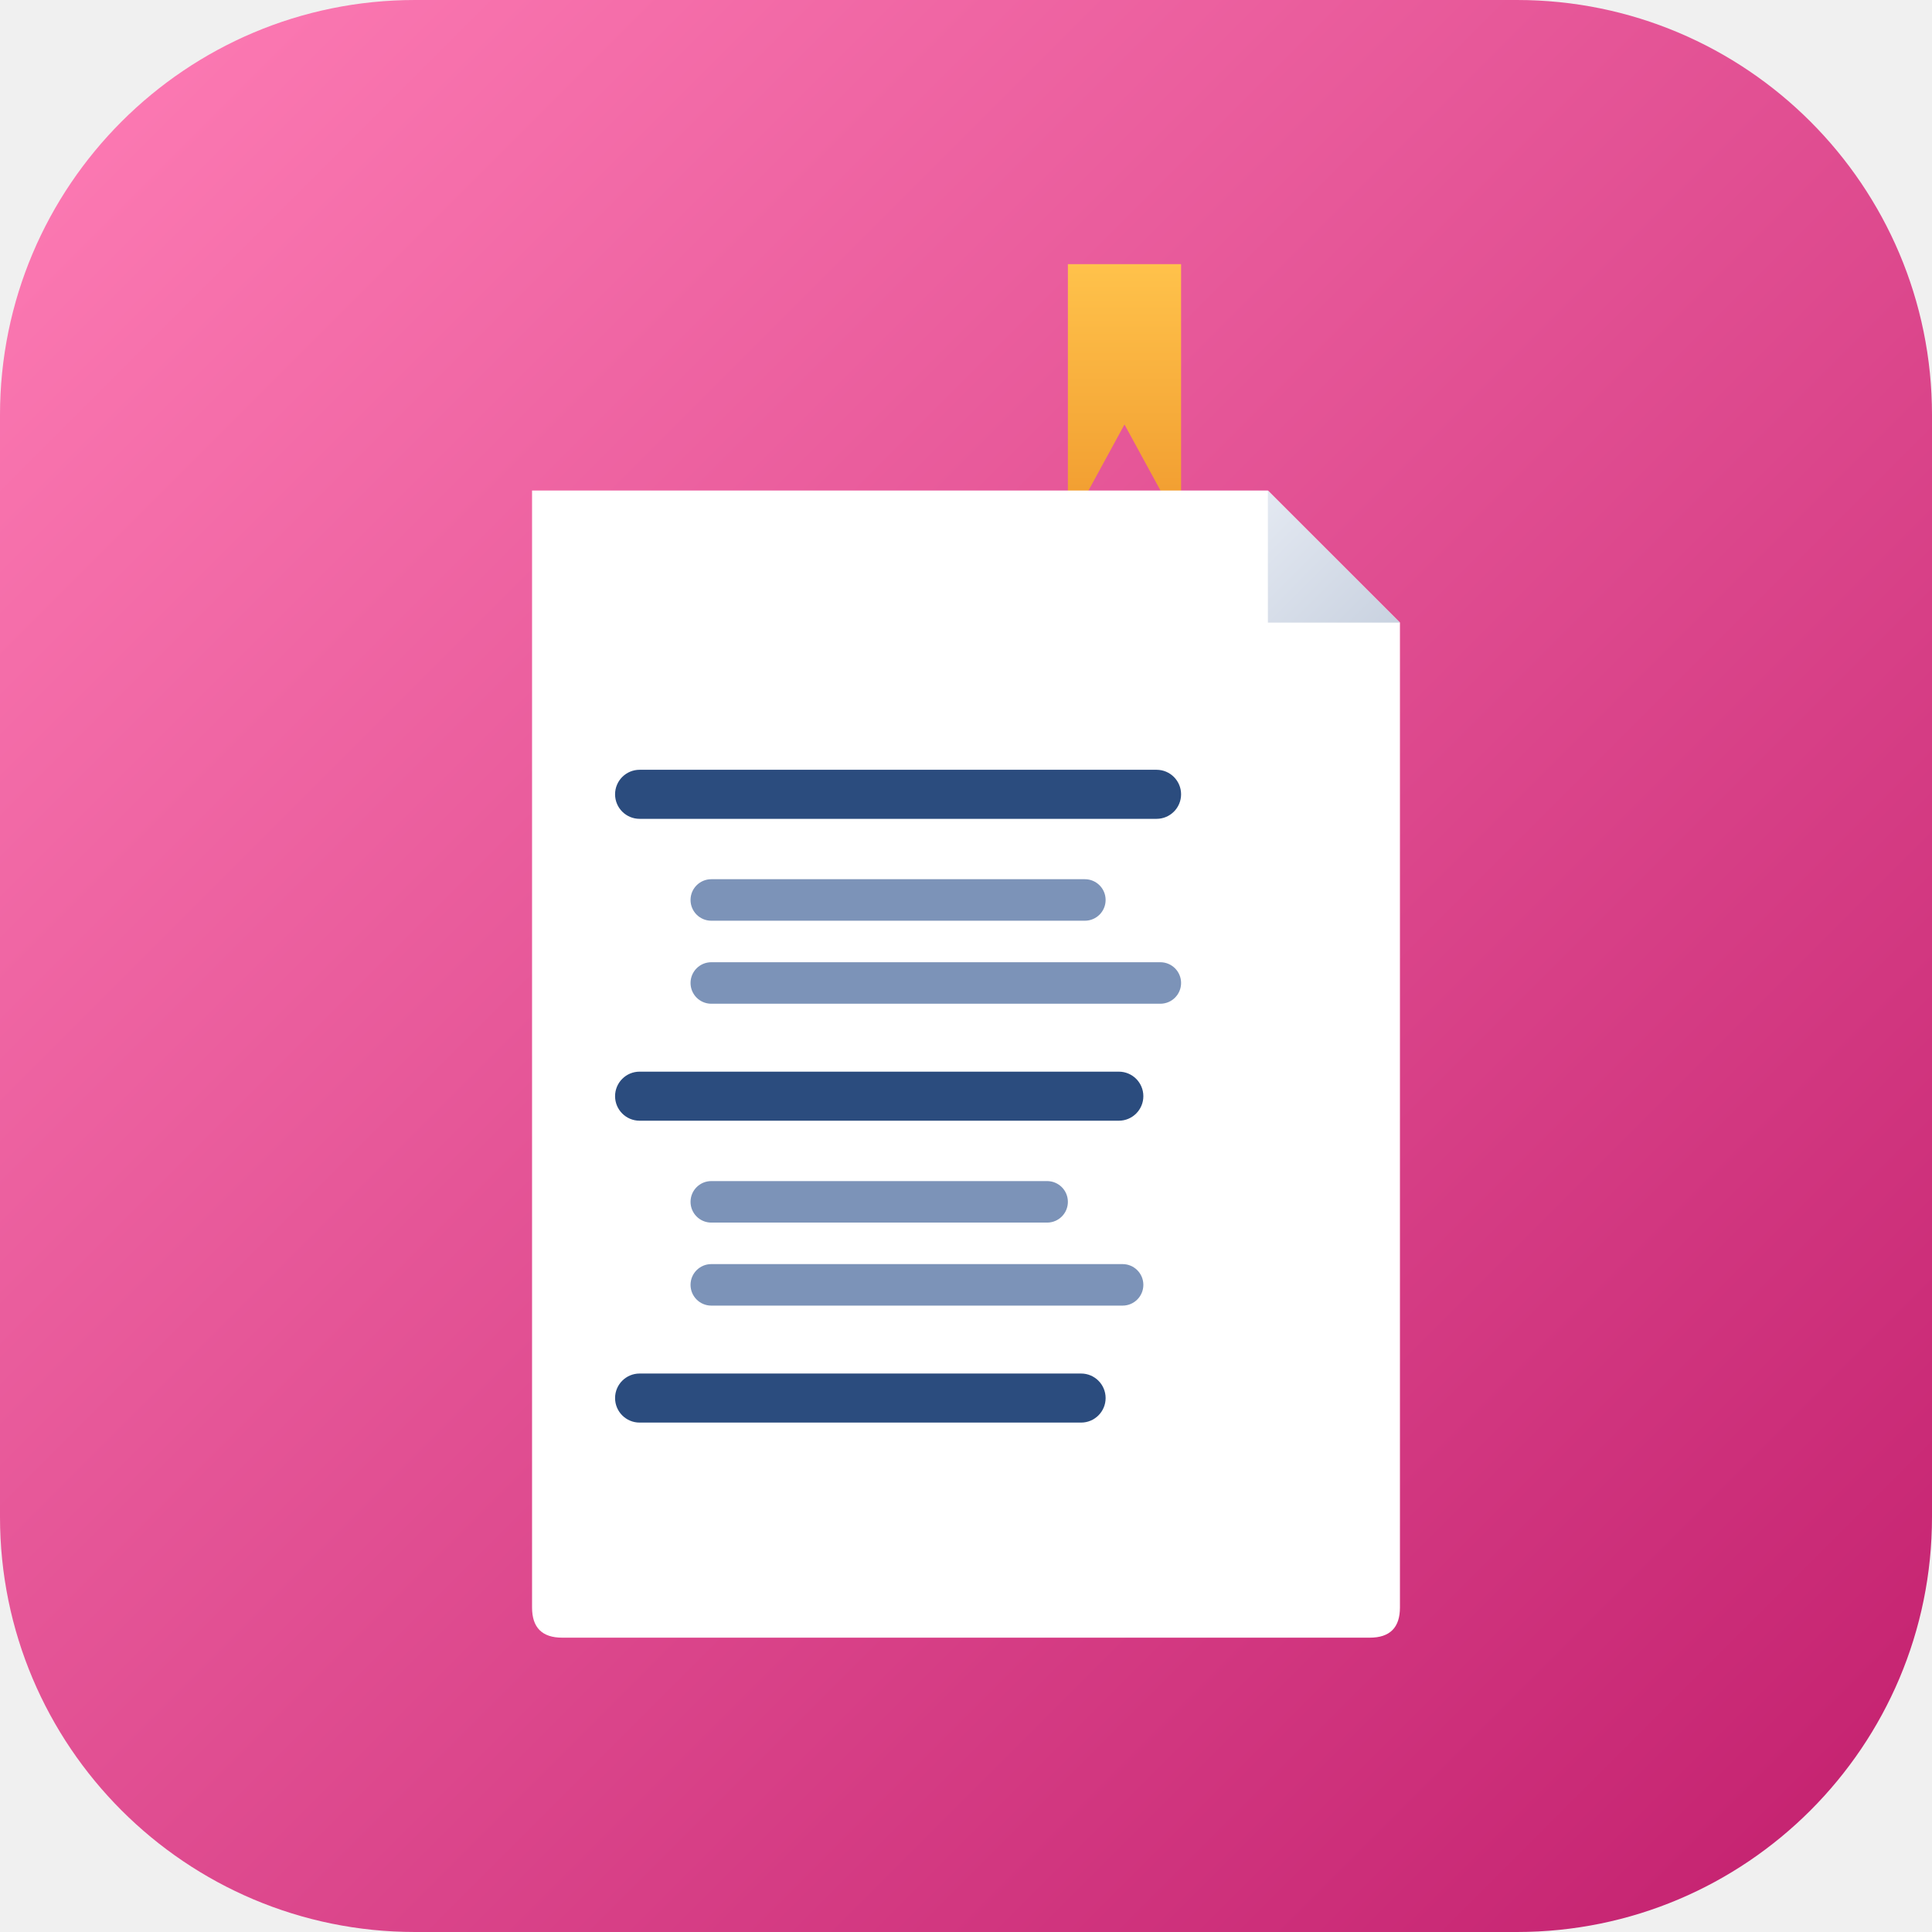
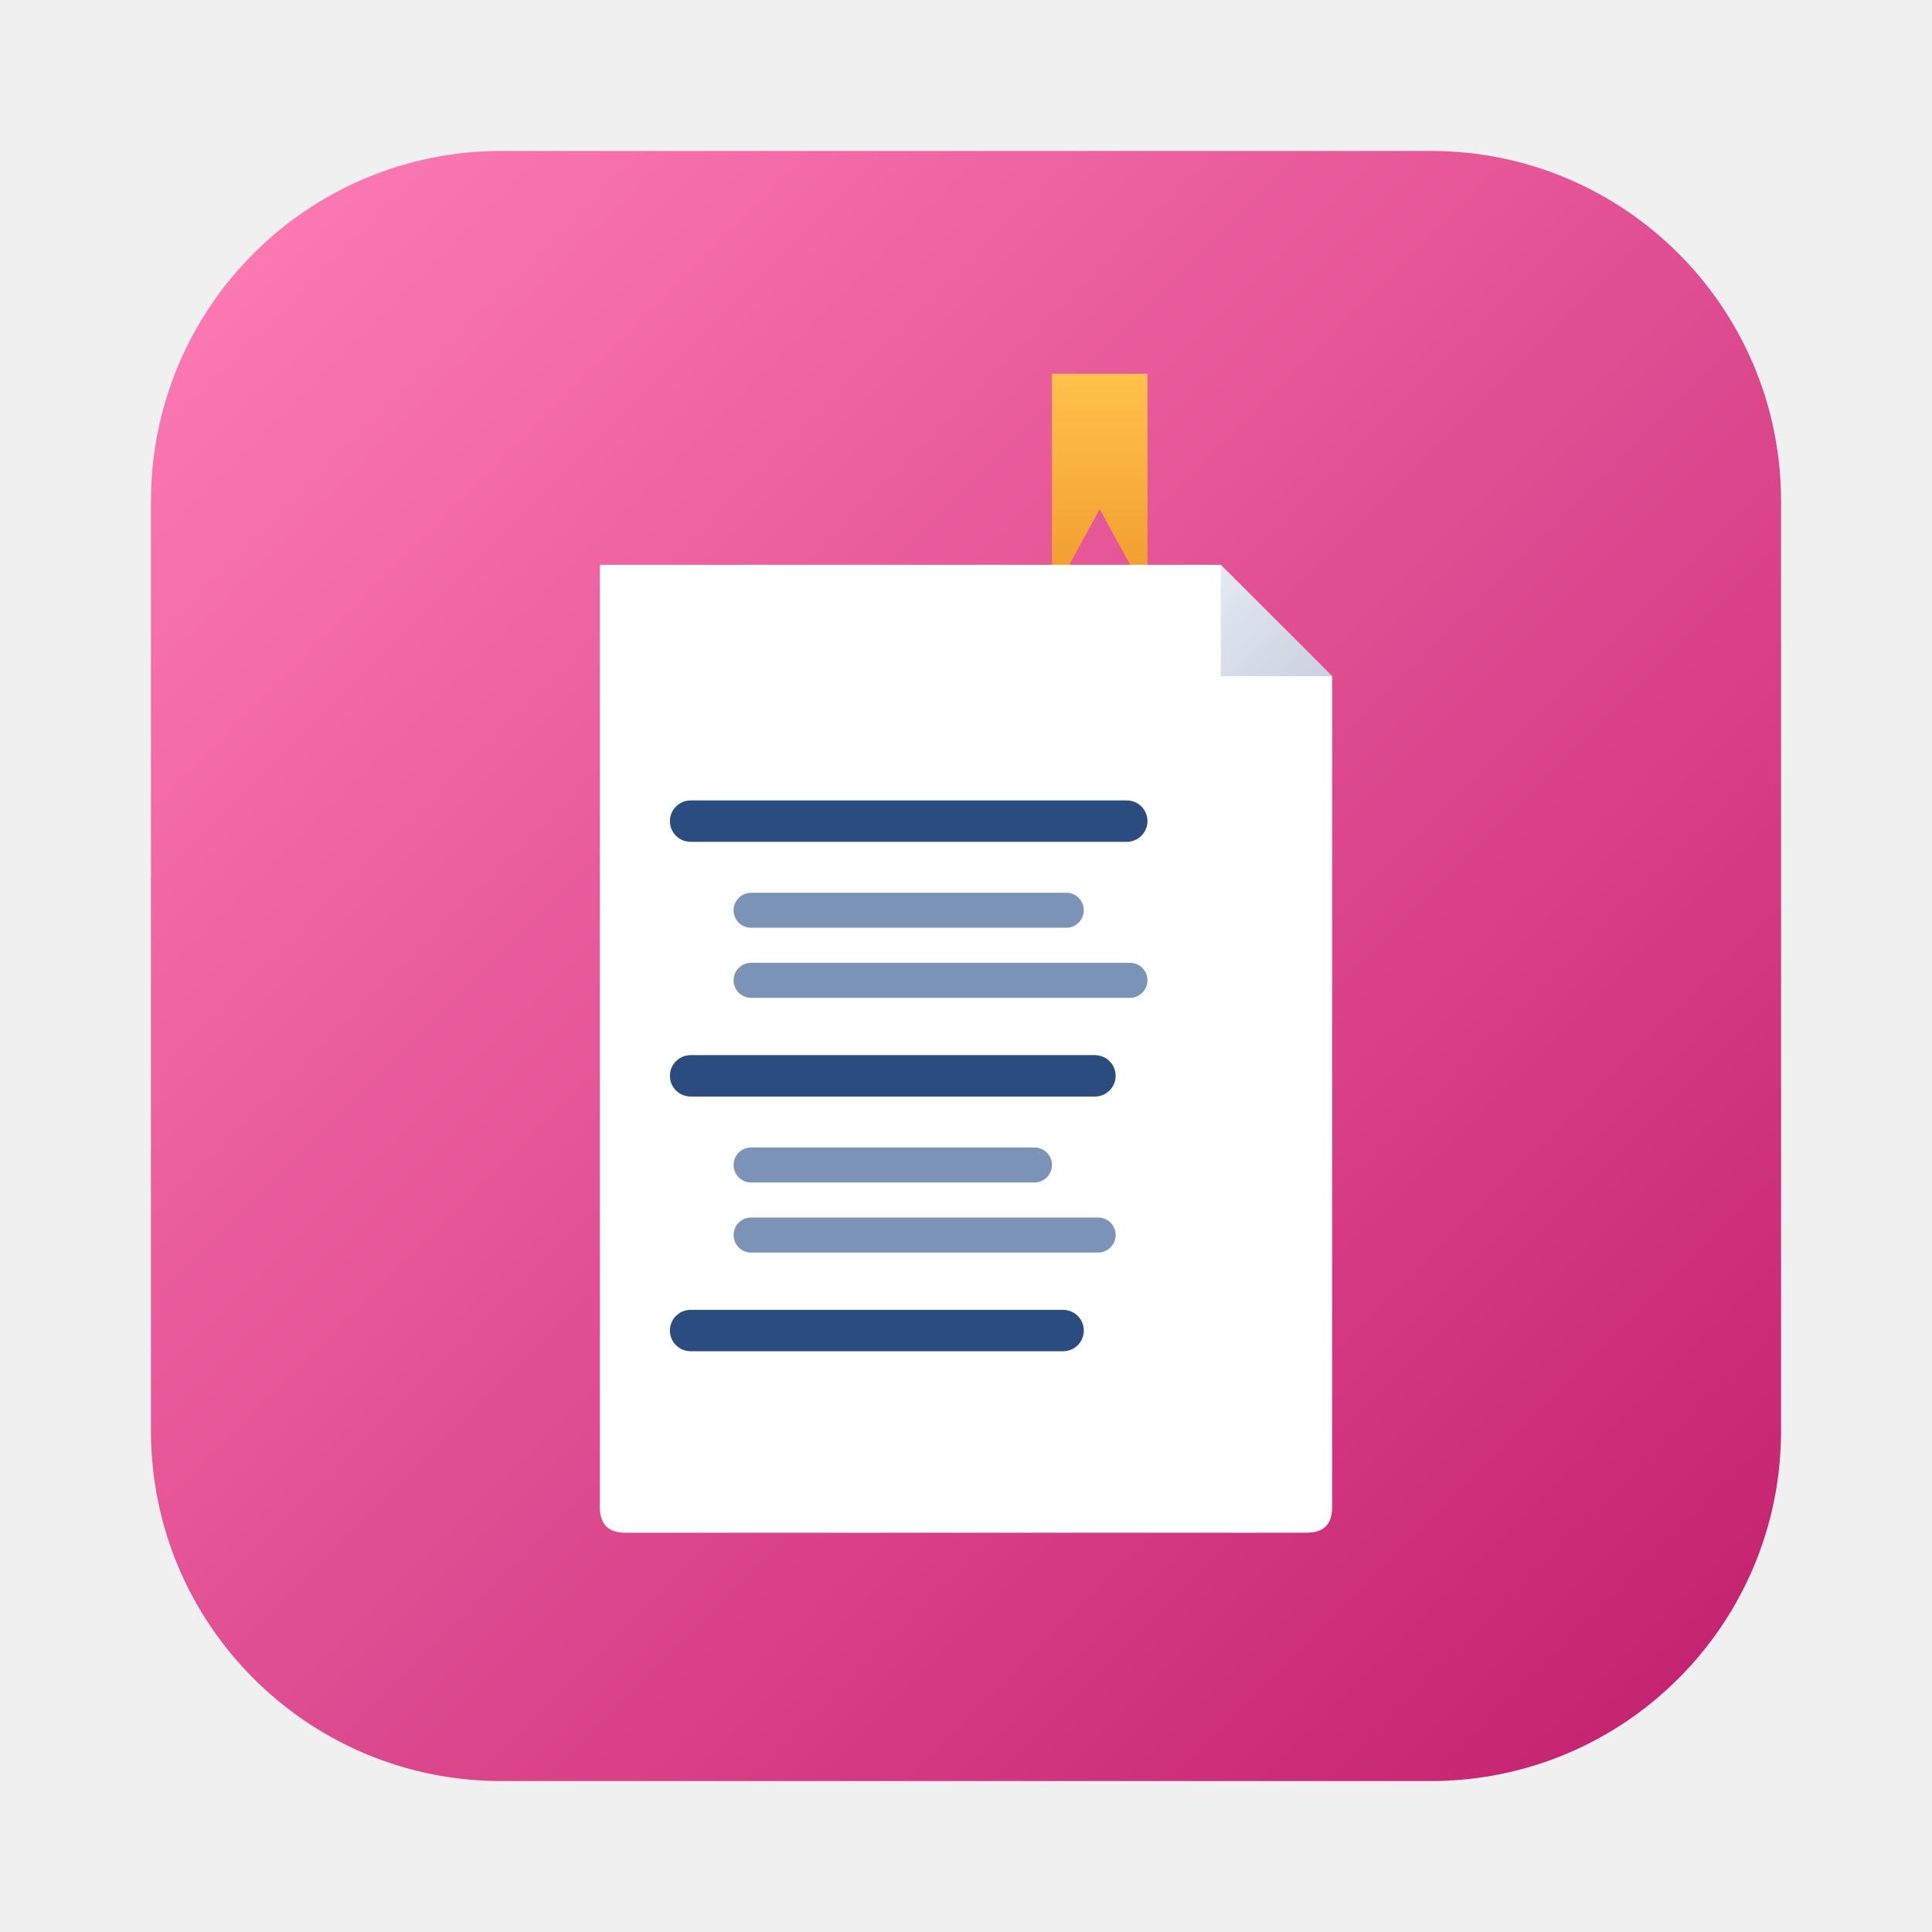
<svg xmlns="http://www.w3.org/2000/svg" width="1024" height="1024" viewBox="0 0 1024 1024">
  <defs>
    <linearGradient id="bg" x1="0%" y1="0%" x2="100%" y2="100%">
      <stop offset="0%" stop-color="#FF7EB6" />
      <stop offset="100%" stop-color="#C21E6D" />
    </linearGradient>
    <linearGradient id="fold" x1="0%" y1="0%" x2="100%" y2="100%">
      <stop offset="0%" stop-color="#E4E9F2" />
      <stop offset="100%" stop-color="#C9D2E0" />
    </linearGradient>
    <linearGradient id="ribbon" x1="0%" y1="0%" x2="0%" y2="100%">
      <stop offset="0%" stop-color="#FFC24B" />
      <stop offset="100%" stop-color="#F09A2E" />
    </linearGradient>
  </defs>
-   <rect x="0" y="0" width="1024" height="1024" rx="220" ry="220" fill="url(#bg)" />
-   <path d="M 566 140 L 626 140 L 626 280 L 596 225 L 566 280 Z" fill="url(#ribbon)" />
-   <path d="M 282 260            L 672 260            L 742 330            L 742 852            Q 742 868 726 868            L 298 868            Q 282 868 282 852            Z" fill="#FFFFFF" />
-   <path d="M 672 260 L 742 330 L 672 330 Z" fill="url(#fold)" />
-   <rect x="326" y="408" width="300" height="26" rx="13" fill="#2B4C7E" />
-   <rect x="366" y="466" width="220" height="22" rx="11" fill="#7C93B8" />
-   <rect x="366" y="510" width="260" height="22" rx="11" fill="#7C93B8" />
-   <rect x="326" y="568" width="280" height="26" rx="13" fill="#2B4C7E" />
-   <rect x="366" y="626" width="200" height="22" rx="11" fill="#7C93B8" />
-   <rect x="366" y="670" width="240" height="22" rx="11" fill="#7C93B8" />
-   <rect x="326" y="728" width="260" height="26" rx="13" fill="#2B4C7E" />
+   <g transform="translate(80, 80) scale(0.84375)">
+     <rect x="0" y="0" width="1024" height="1024" rx="220" ry="220" fill="url(#bg)" />
+     <path d="M 566 140 L 626 140 L 626 280 L 596 225 L 566 280 Z" fill="url(#ribbon)" />
+     <path d="M 282 260              L 672 260              L 742 330              L 742 852              Q 742 868 726 868              L 298 868              Q 282 868 282 852              Z" fill="#FFFFFF" />
+     <path d="M 672 260 L 742 330 L 672 330 Z" fill="url(#fold)" />
+     <rect x="326" y="408" width="300" height="26" rx="13" fill="#2B4C7E" />
+     <rect x="366" y="466" width="220" height="22" rx="11" fill="#7C93B8" />
+     <rect x="366" y="510" width="260" height="22" rx="11" fill="#7C93B8" />
+     <rect x="326" y="568" width="280" height="26" rx="13" fill="#2B4C7E" />
+     <rect x="366" y="626" width="200" height="22" rx="11" fill="#7C93B8" />
+     <rect x="366" y="670" width="240" height="22" rx="11" fill="#7C93B8" />
+     <rect x="326" y="728" width="260" height="26" rx="13" fill="#2B4C7E" />
+   </g>
</svg>
